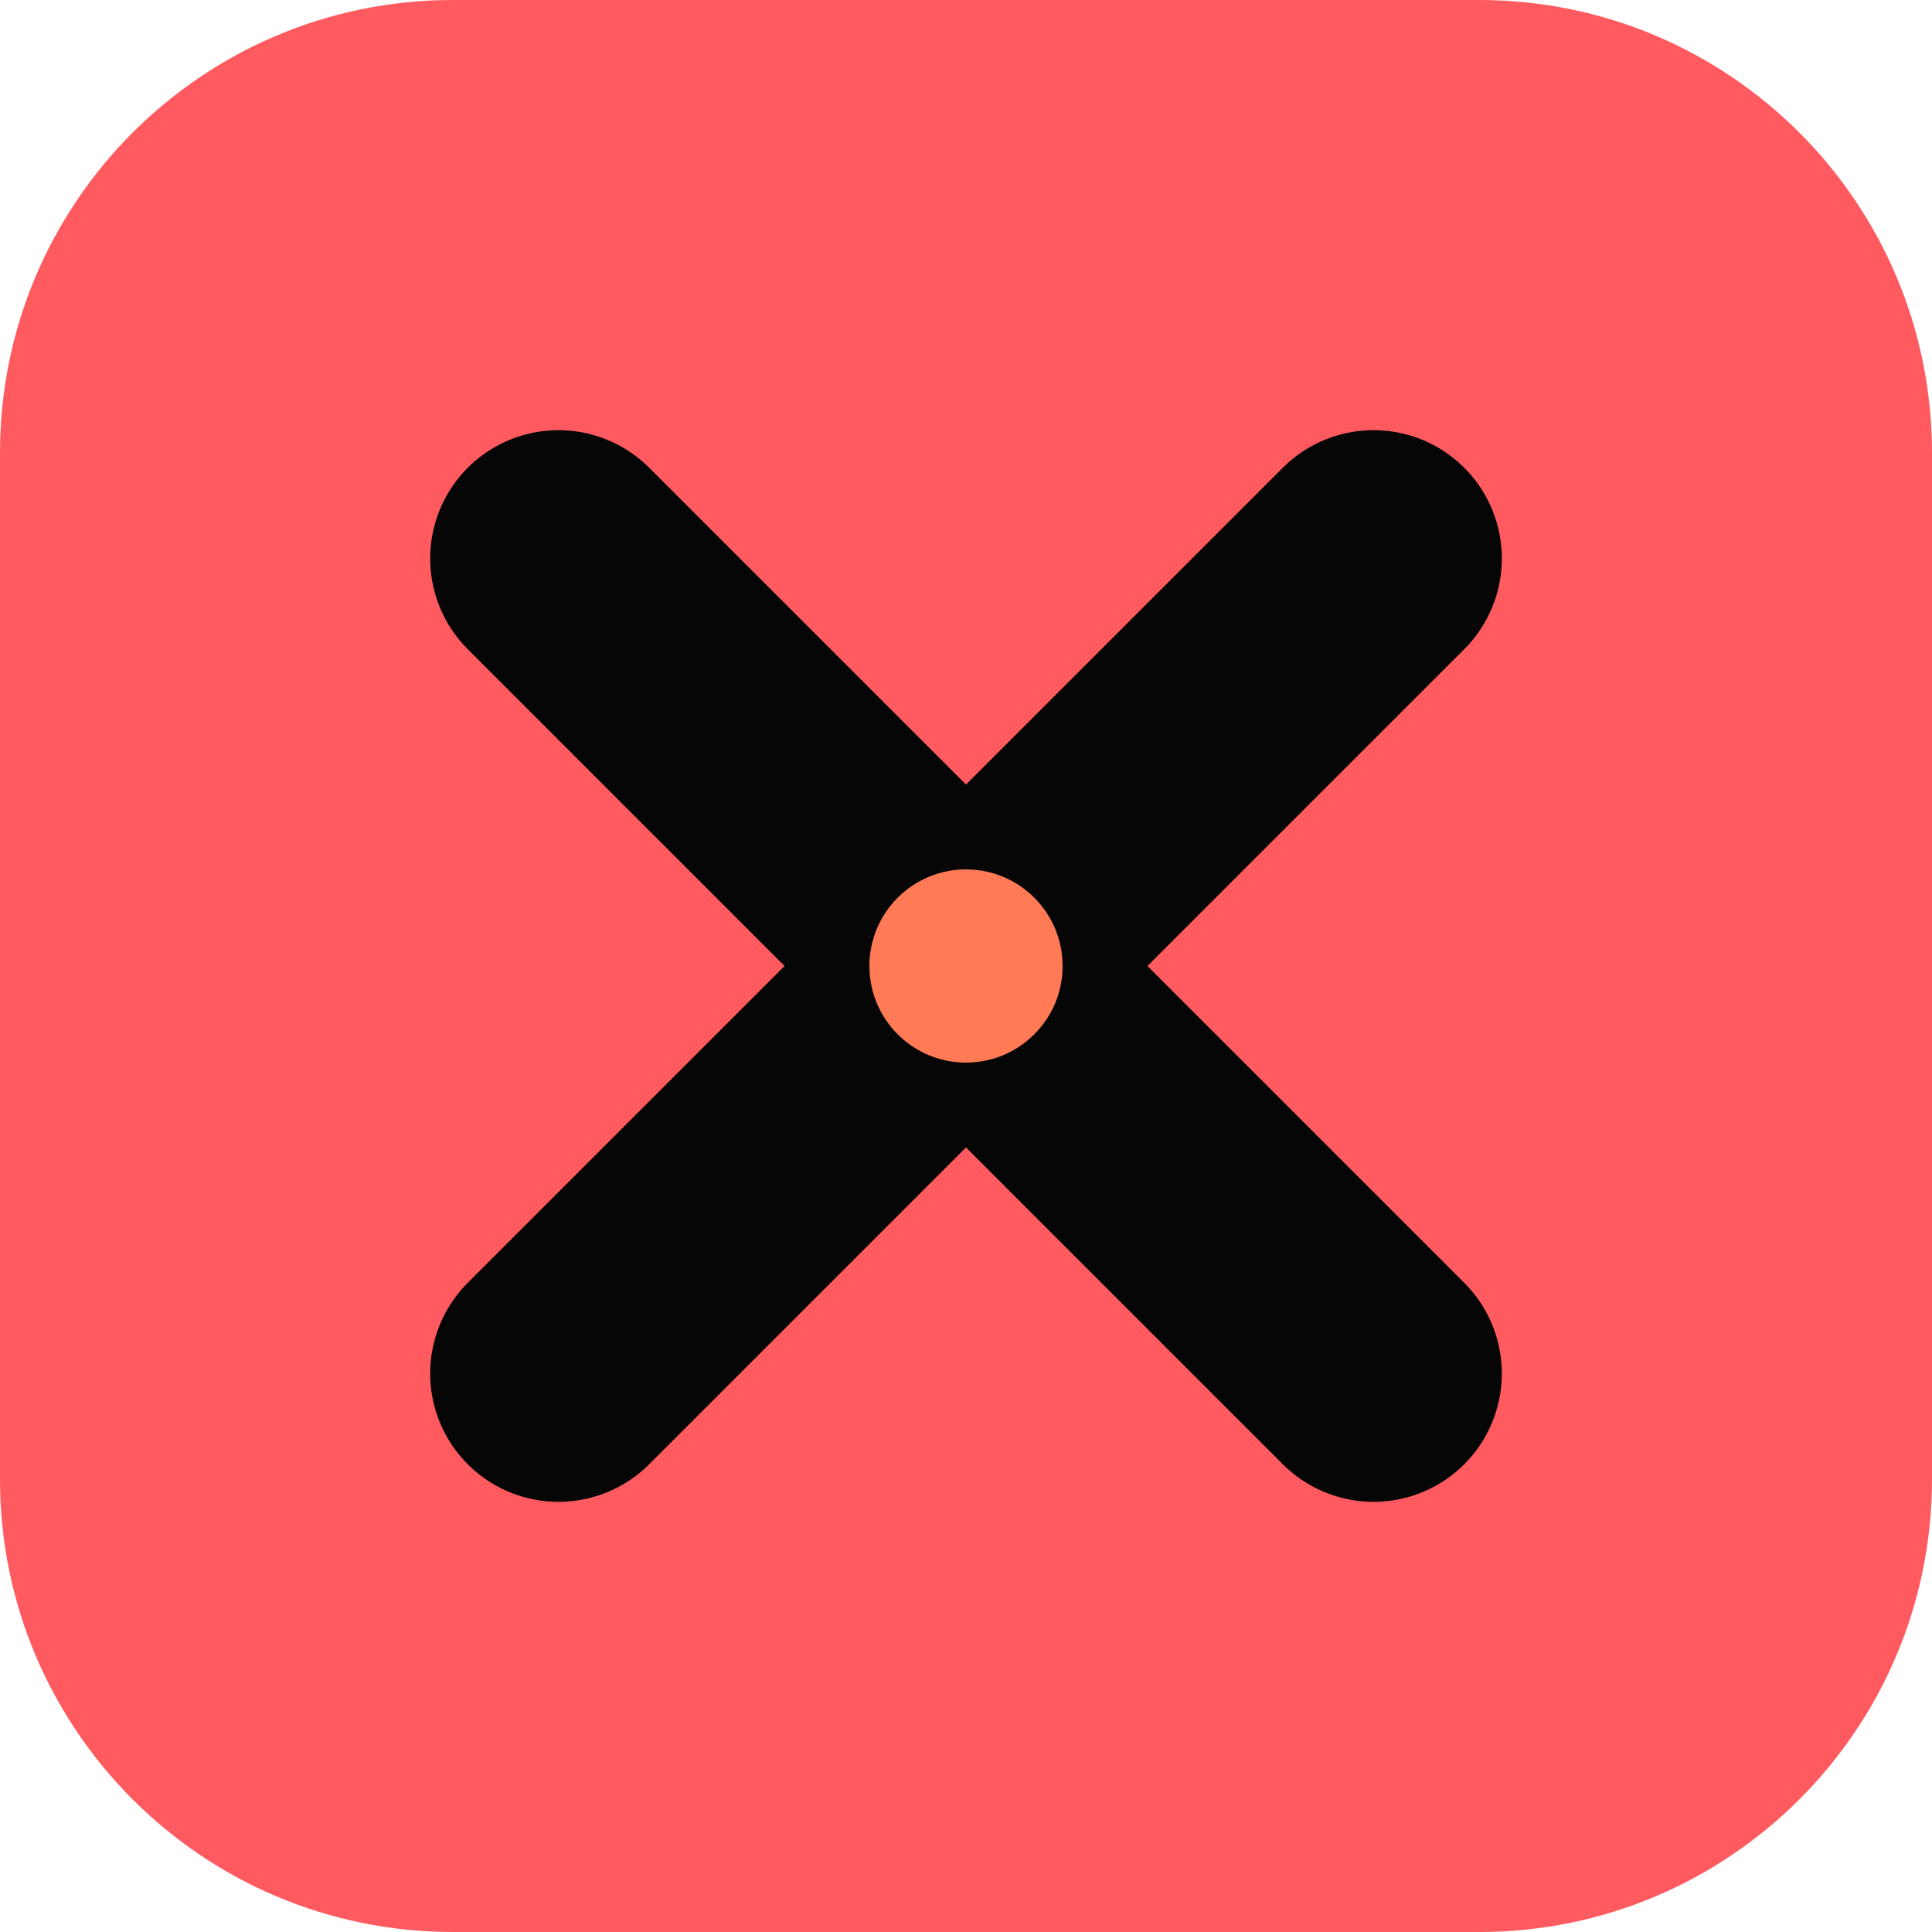
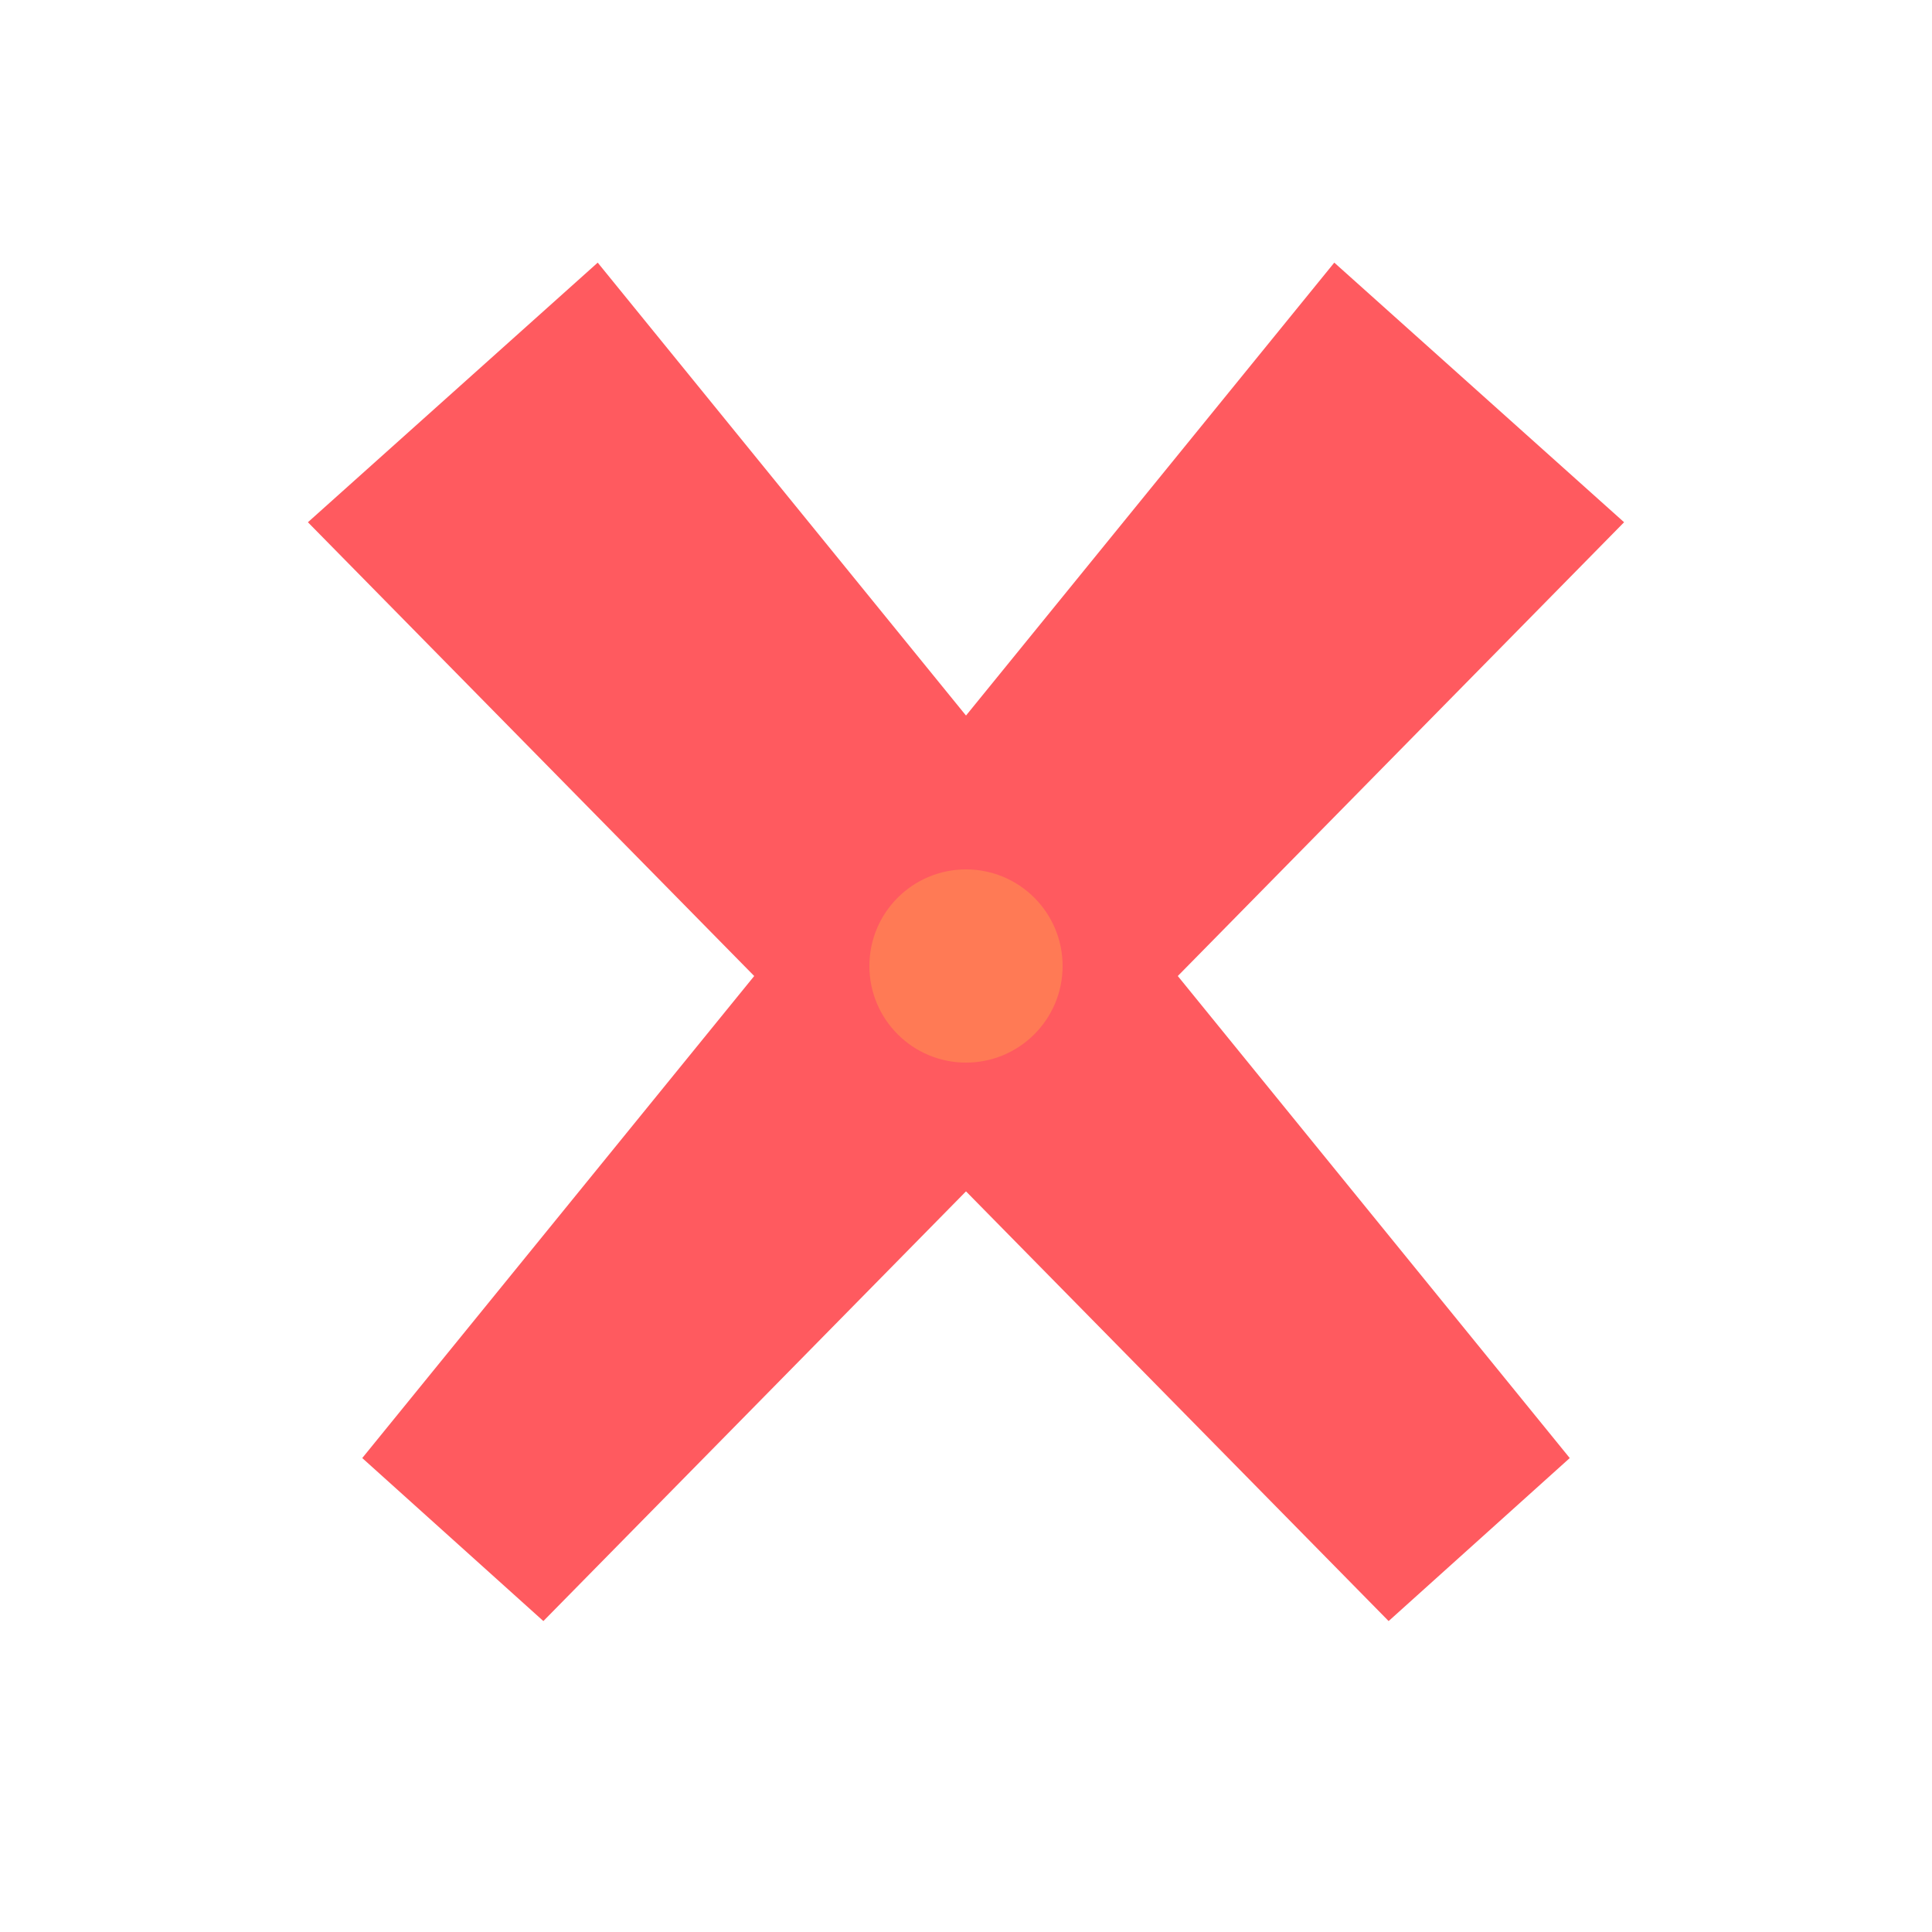
<svg xmlns="http://www.w3.org/2000/svg" viewBox="0 0 64 64">
-   <rect width="64" height="64" rx="15" fill="#ff5a5f" />
-   <path d="M18.5 18.5 L45.5 45.5" stroke="#060607" stroke-width="8.5" stroke-linecap="round" />
-   <path d="M45.5 18.5 L18.5 45.5" stroke="#060607" stroke-width="8.5" stroke-linecap="round" />
+   <polygon points="19.8,8.7 10.2,17.3 46.0,53.7 52.0,48.3" fill="#ff5a5f" />
+   <polygon points="44.2,8.7 53.8,17.3 18.0,53.7 12.0,48.3" fill="#ff5a5f" />
  <circle cx="32" cy="32" r="3.2" fill="#ff7a55" />
</svg>
